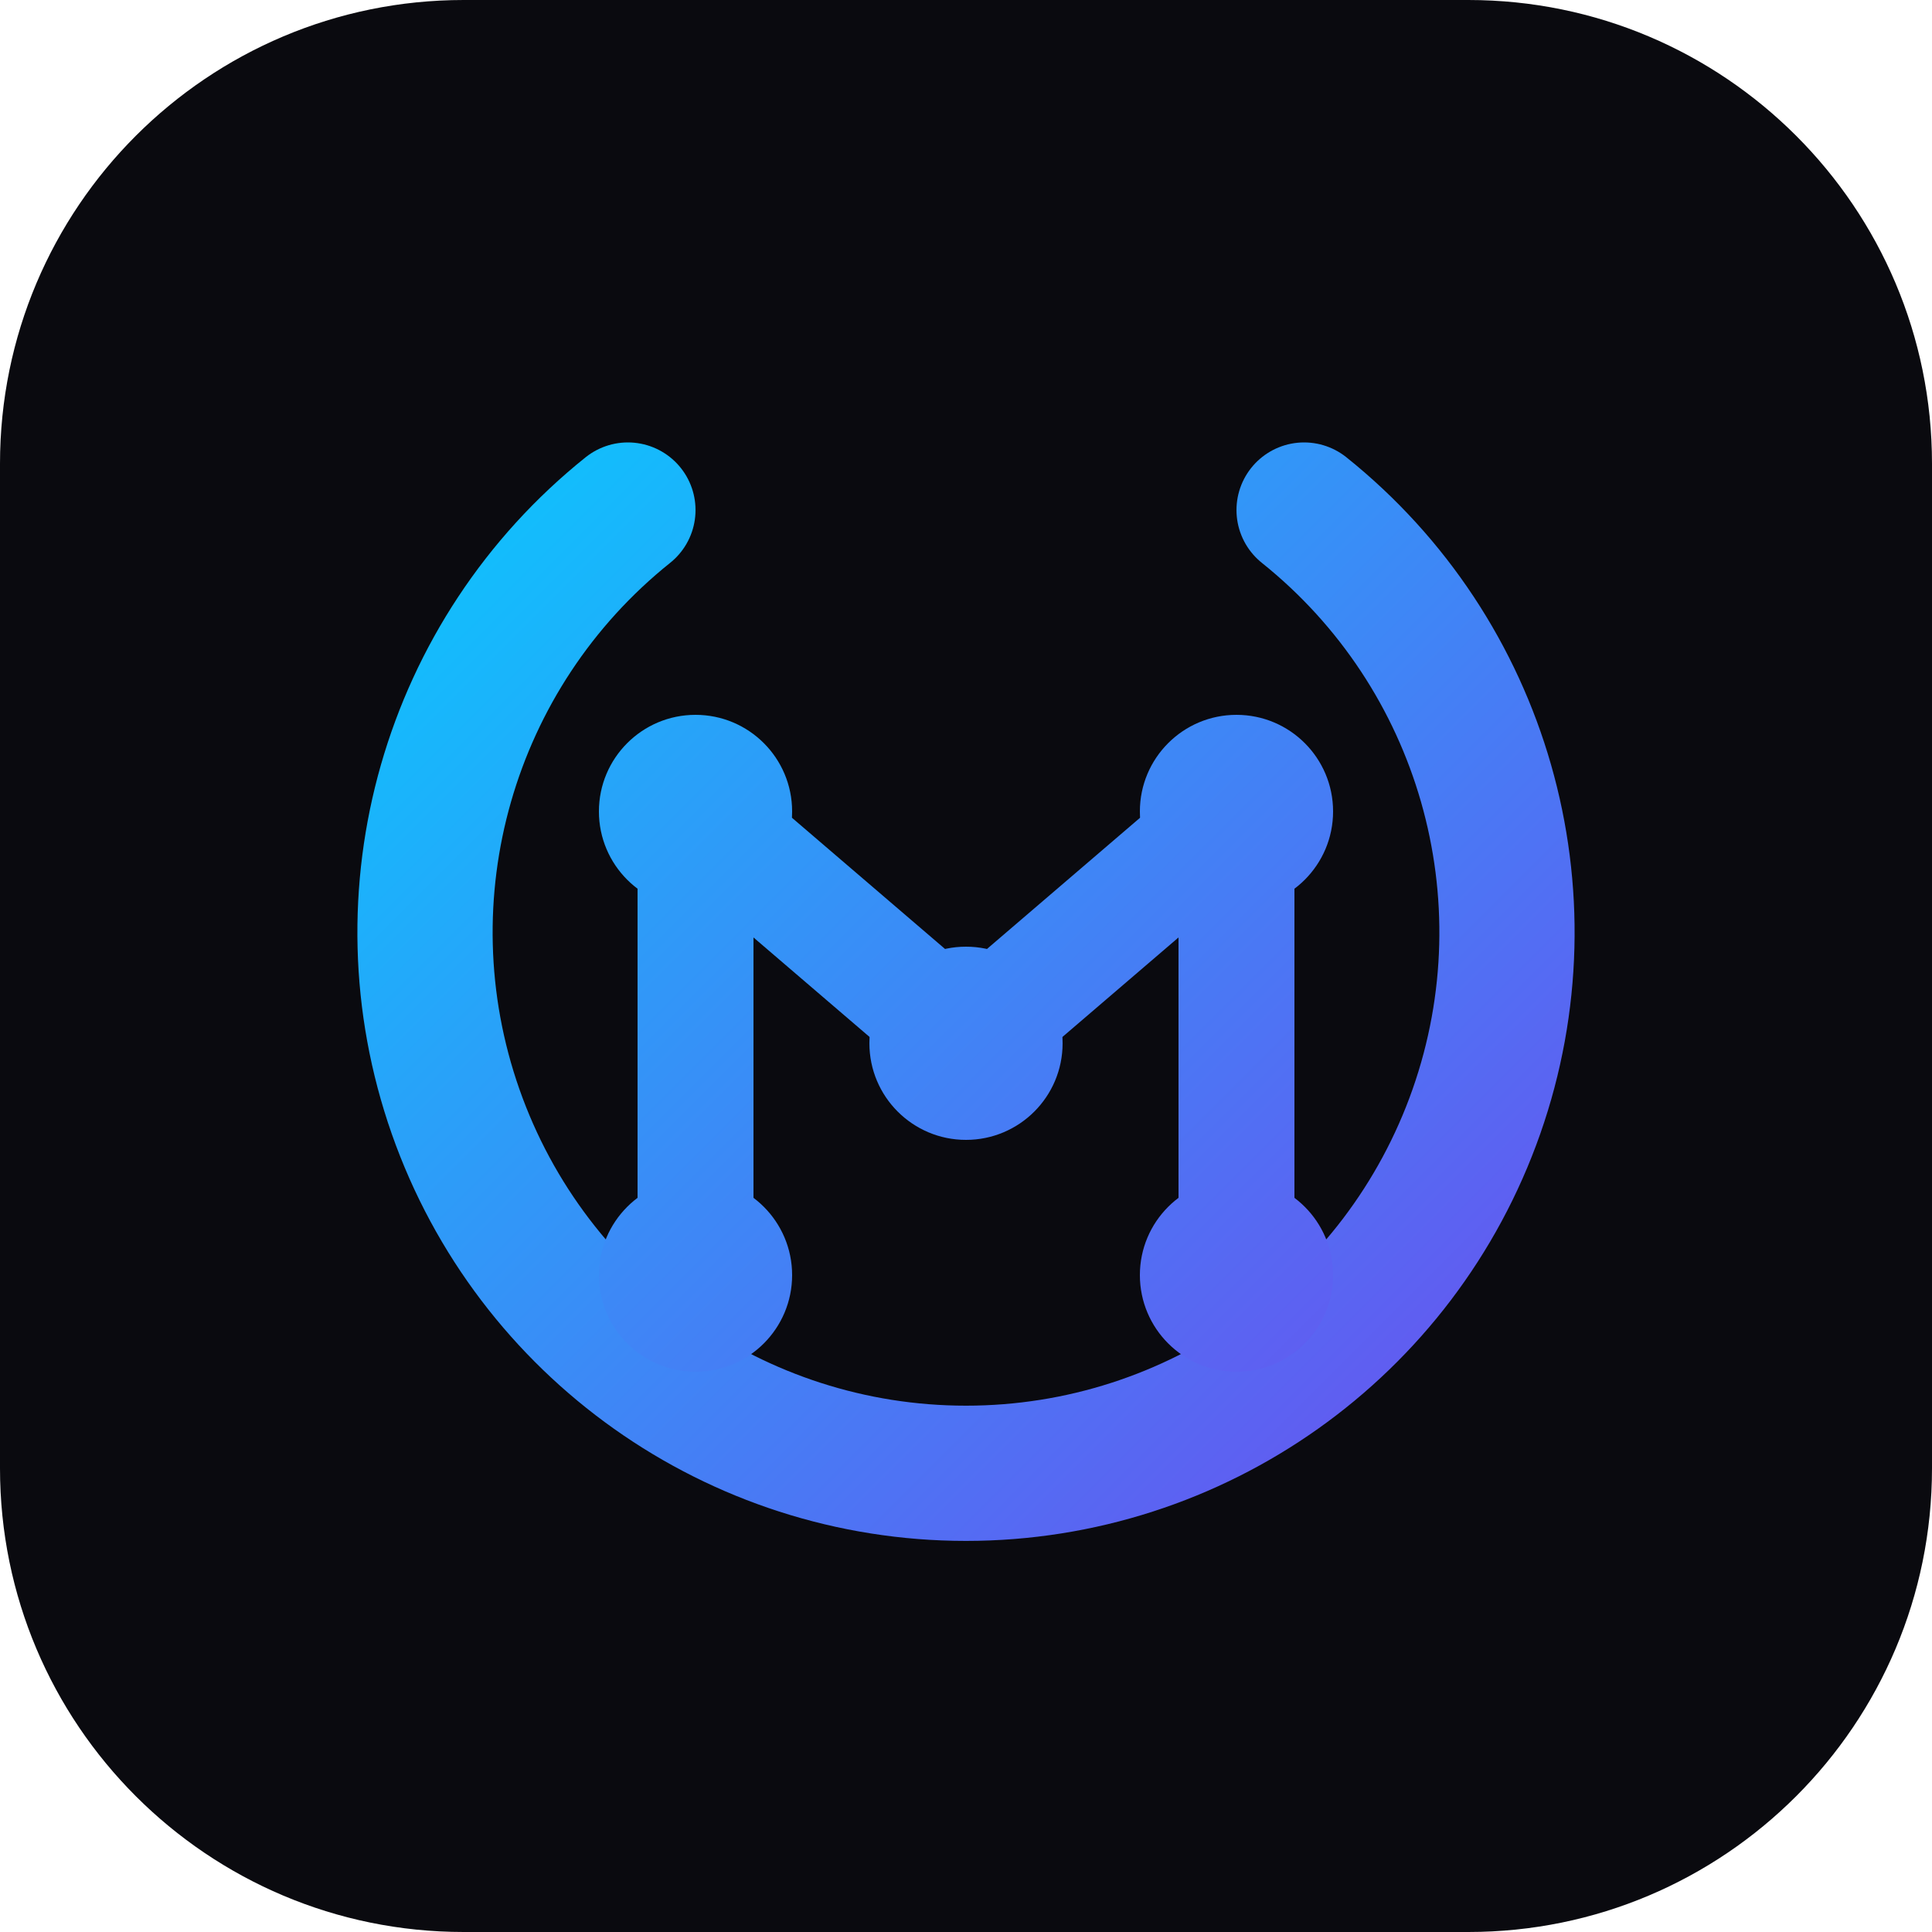
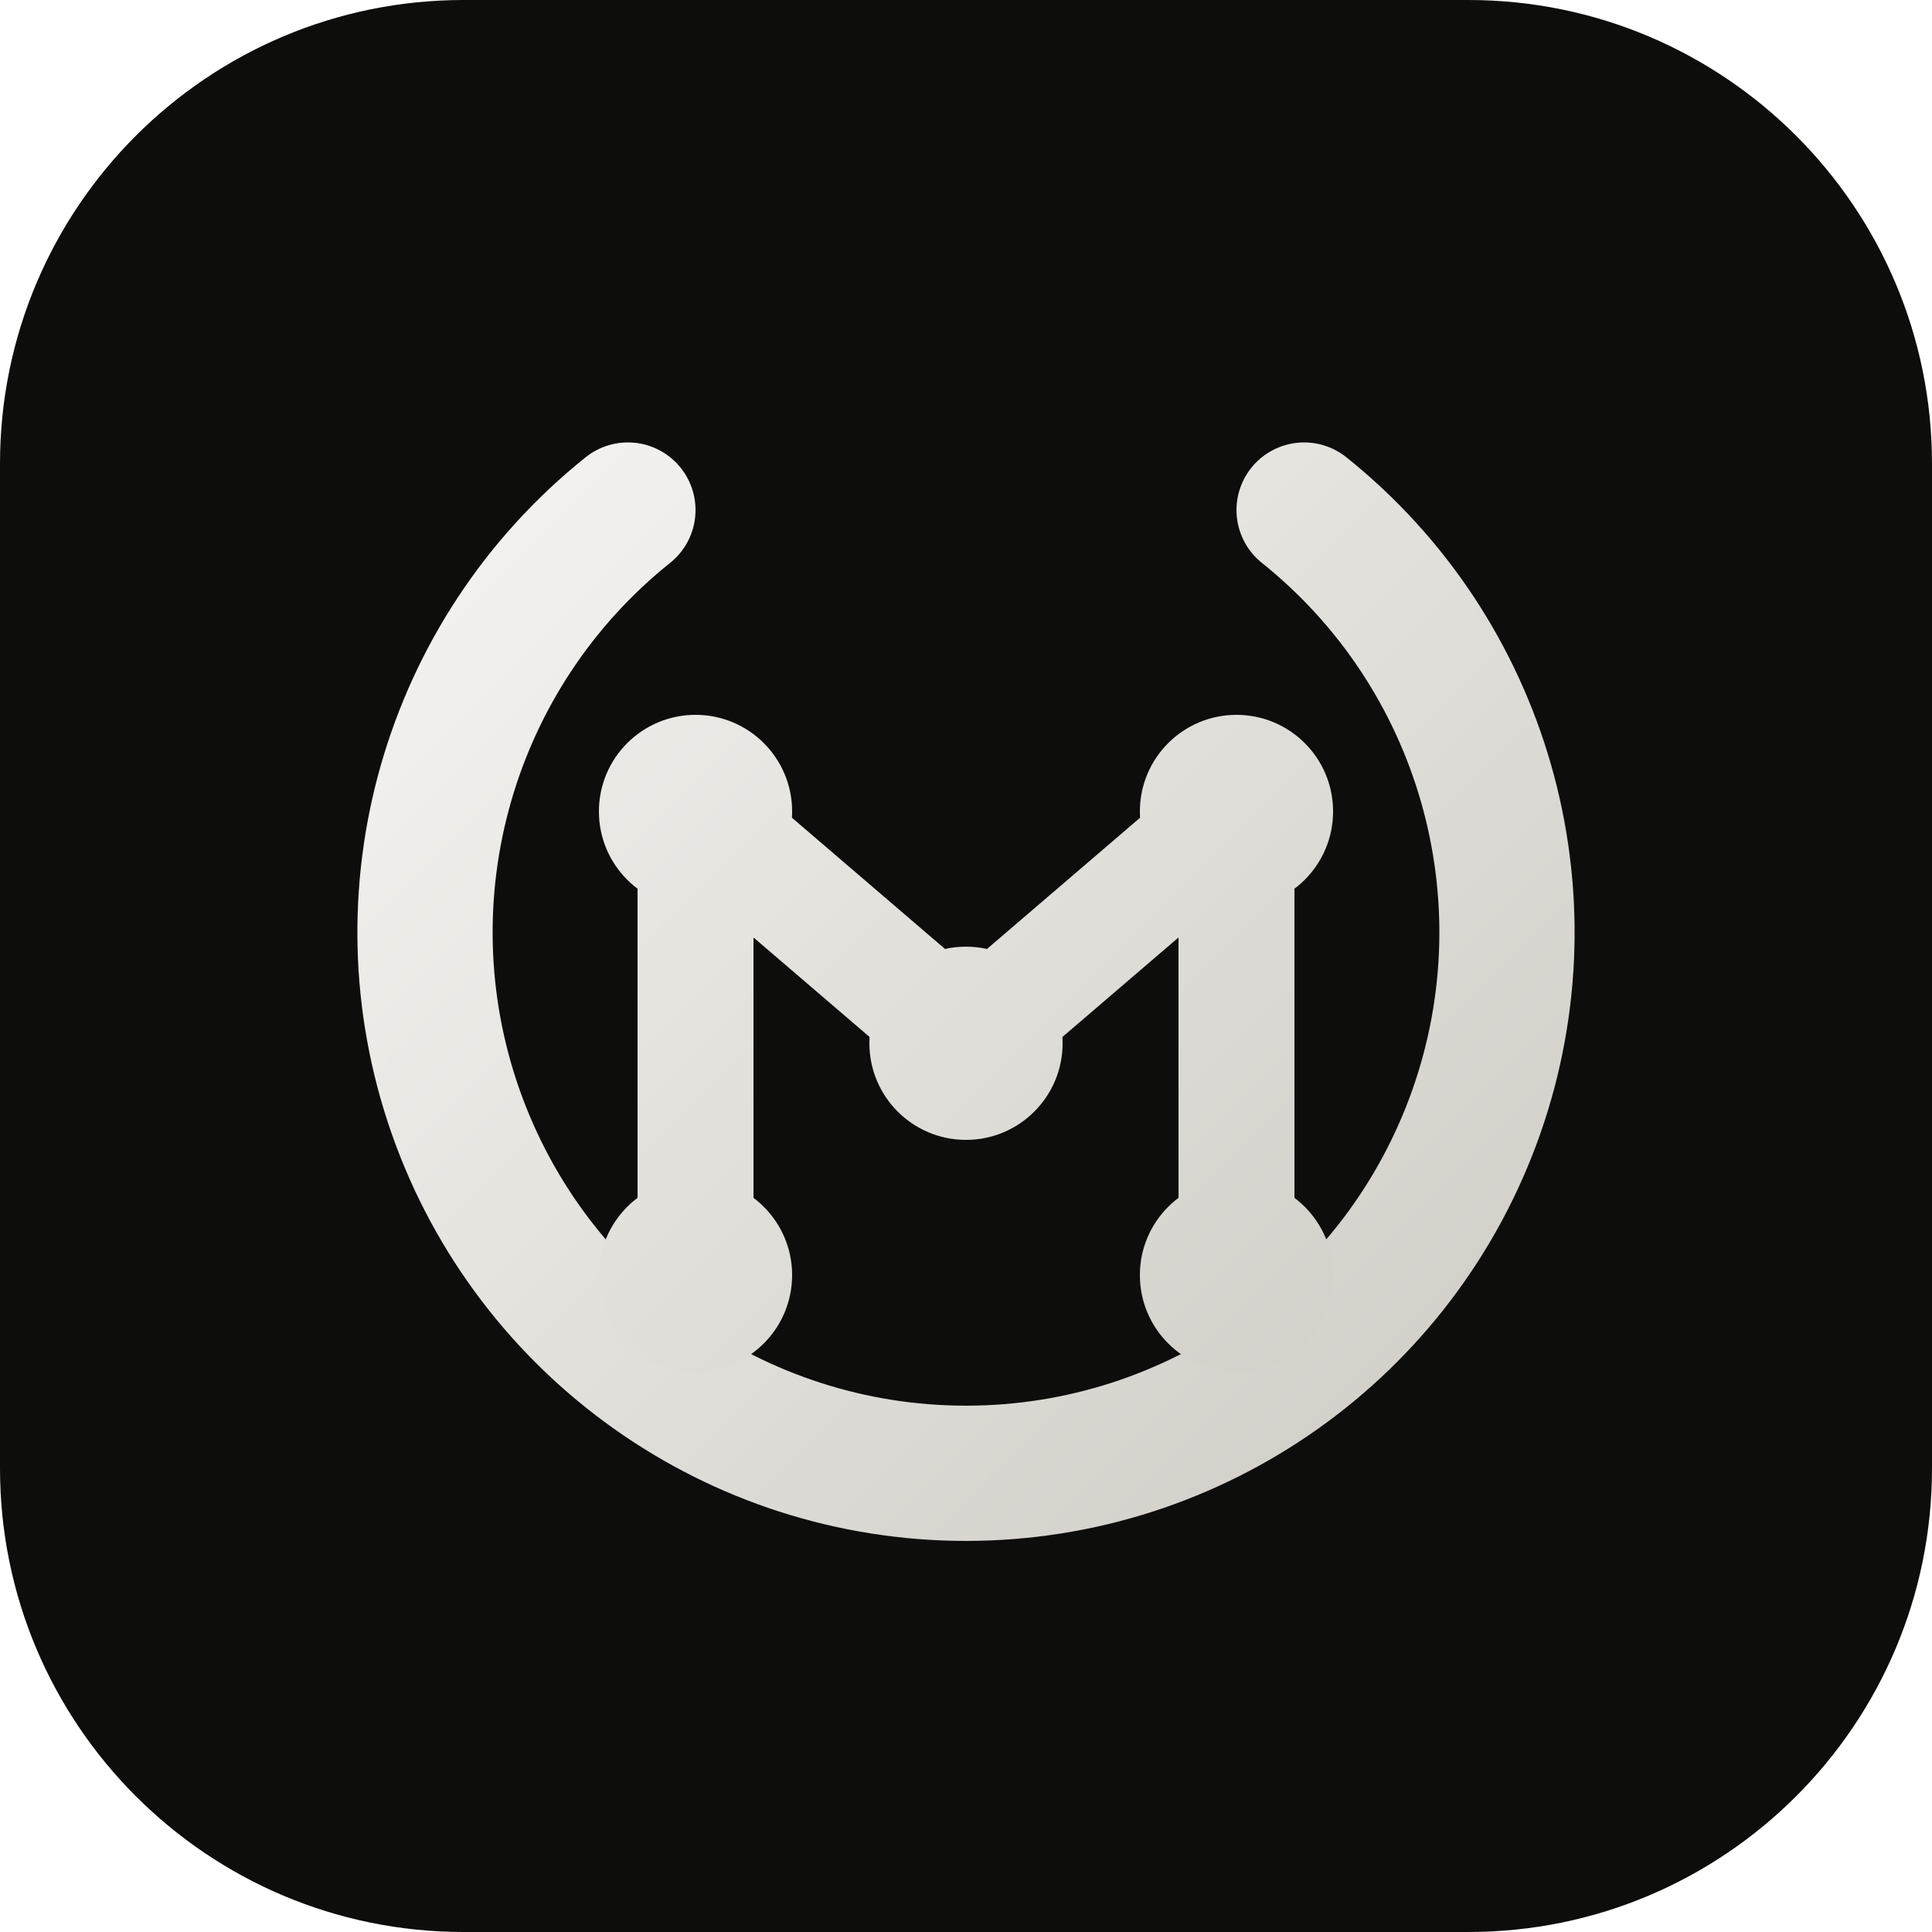
<svg xmlns="http://www.w3.org/2000/svg" viewBox="0 0 100 100">
  <defs>
    <linearGradient id="g" x1="14" y1="14" x2="86" y2="86" gradientUnits="userSpaceOnUse">
-       <stop offset="0" stop-color="#00d4ff" />
-       <stop offset="1" stop-color="#7c3aed" />
+       <stop offset="0" stop-color="#faf9f6" />
+       <stop offset="1" stop-color="#c7c5bd" />
    </linearGradient>
  </defs>
-   <rect width="100" height="100" rx="24" fill="#0a0a0f" />
+   <rect width="100" height="100" rx="24" fill="#0d0d0c" />
  <path d="M67.5 22.4 A28 28 0 1 1 32.5 22.4" fill="none" stroke="url(#g)" stroke-width="7" stroke-linecap="round" transform="translate(0,4)" />
  <polyline points="36,66 36,42 50,54 64,42 64,66" fill="none" stroke="url(#g)" stroke-width="6" stroke-linecap="round" stroke-linejoin="round" />
  <circle cx="36" cy="66" r="5" fill="url(#g)" />
  <circle cx="36" cy="42" r="5" fill="url(#g)" />
  <circle cx="50" cy="54" r="5" fill="url(#g)" />
  <circle cx="64" cy="42" r="5" fill="url(#g)" />
  <circle cx="64" cy="66" r="5" fill="url(#g)" />
</svg>
